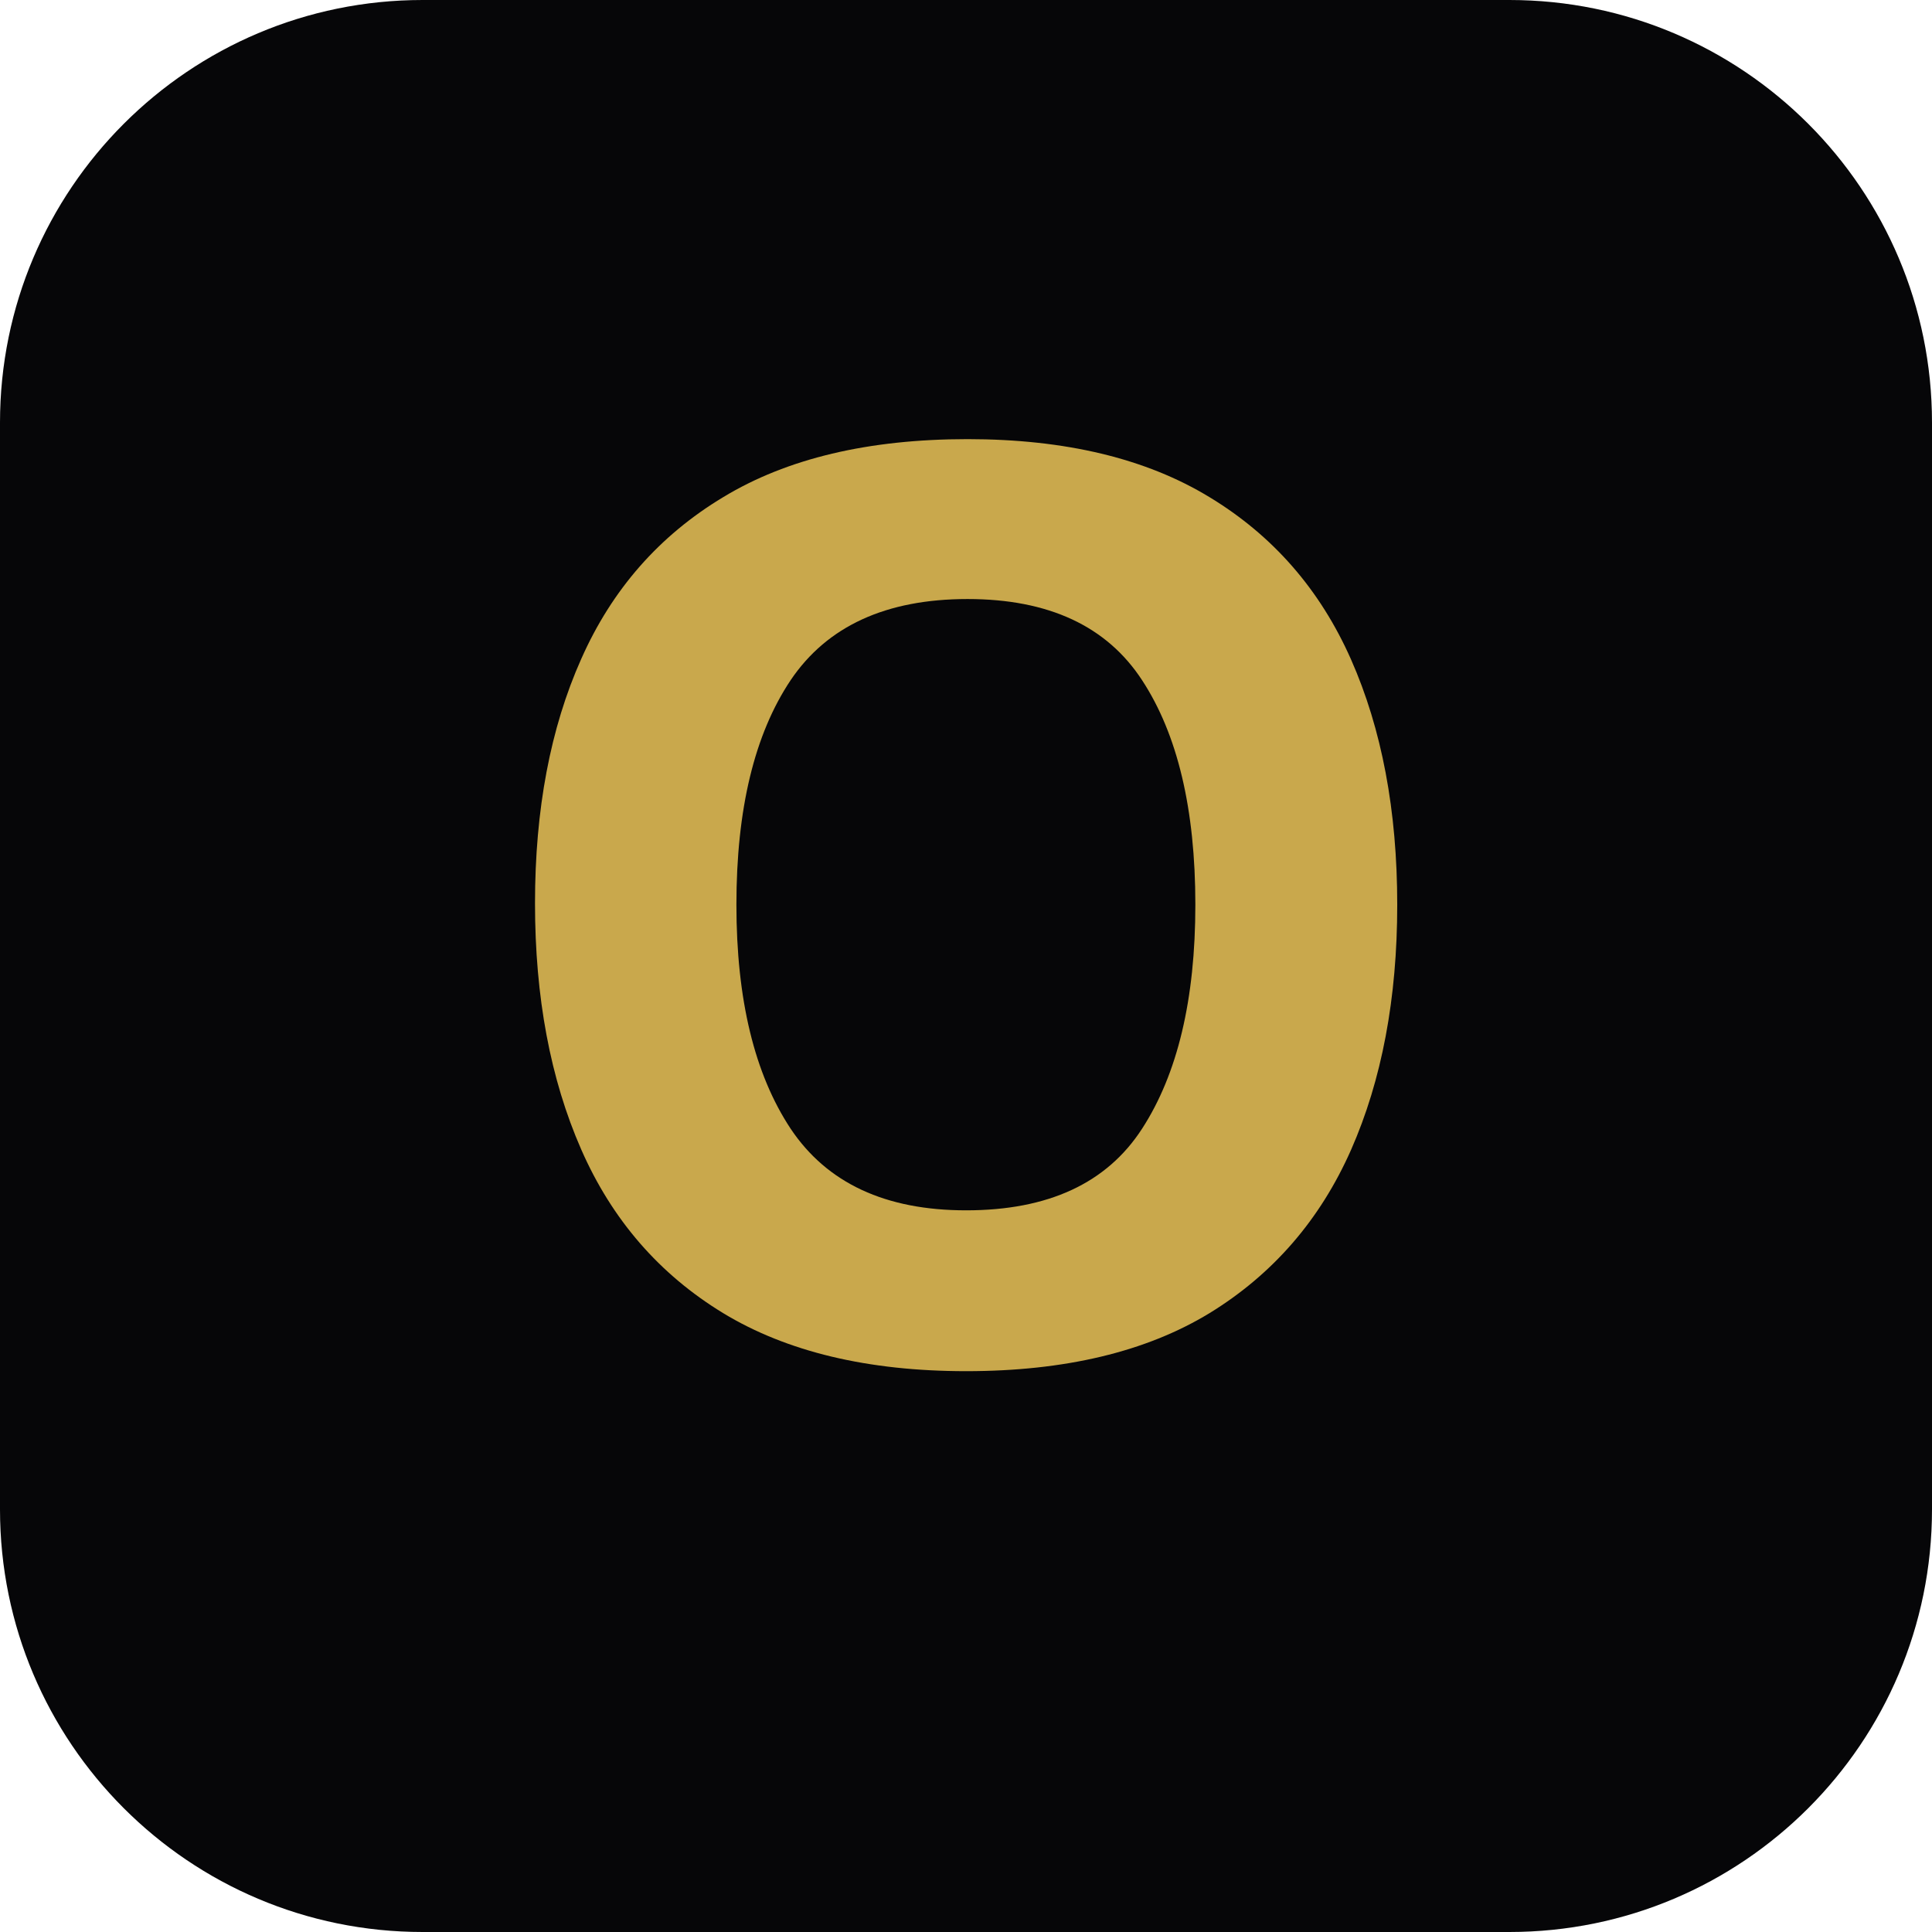
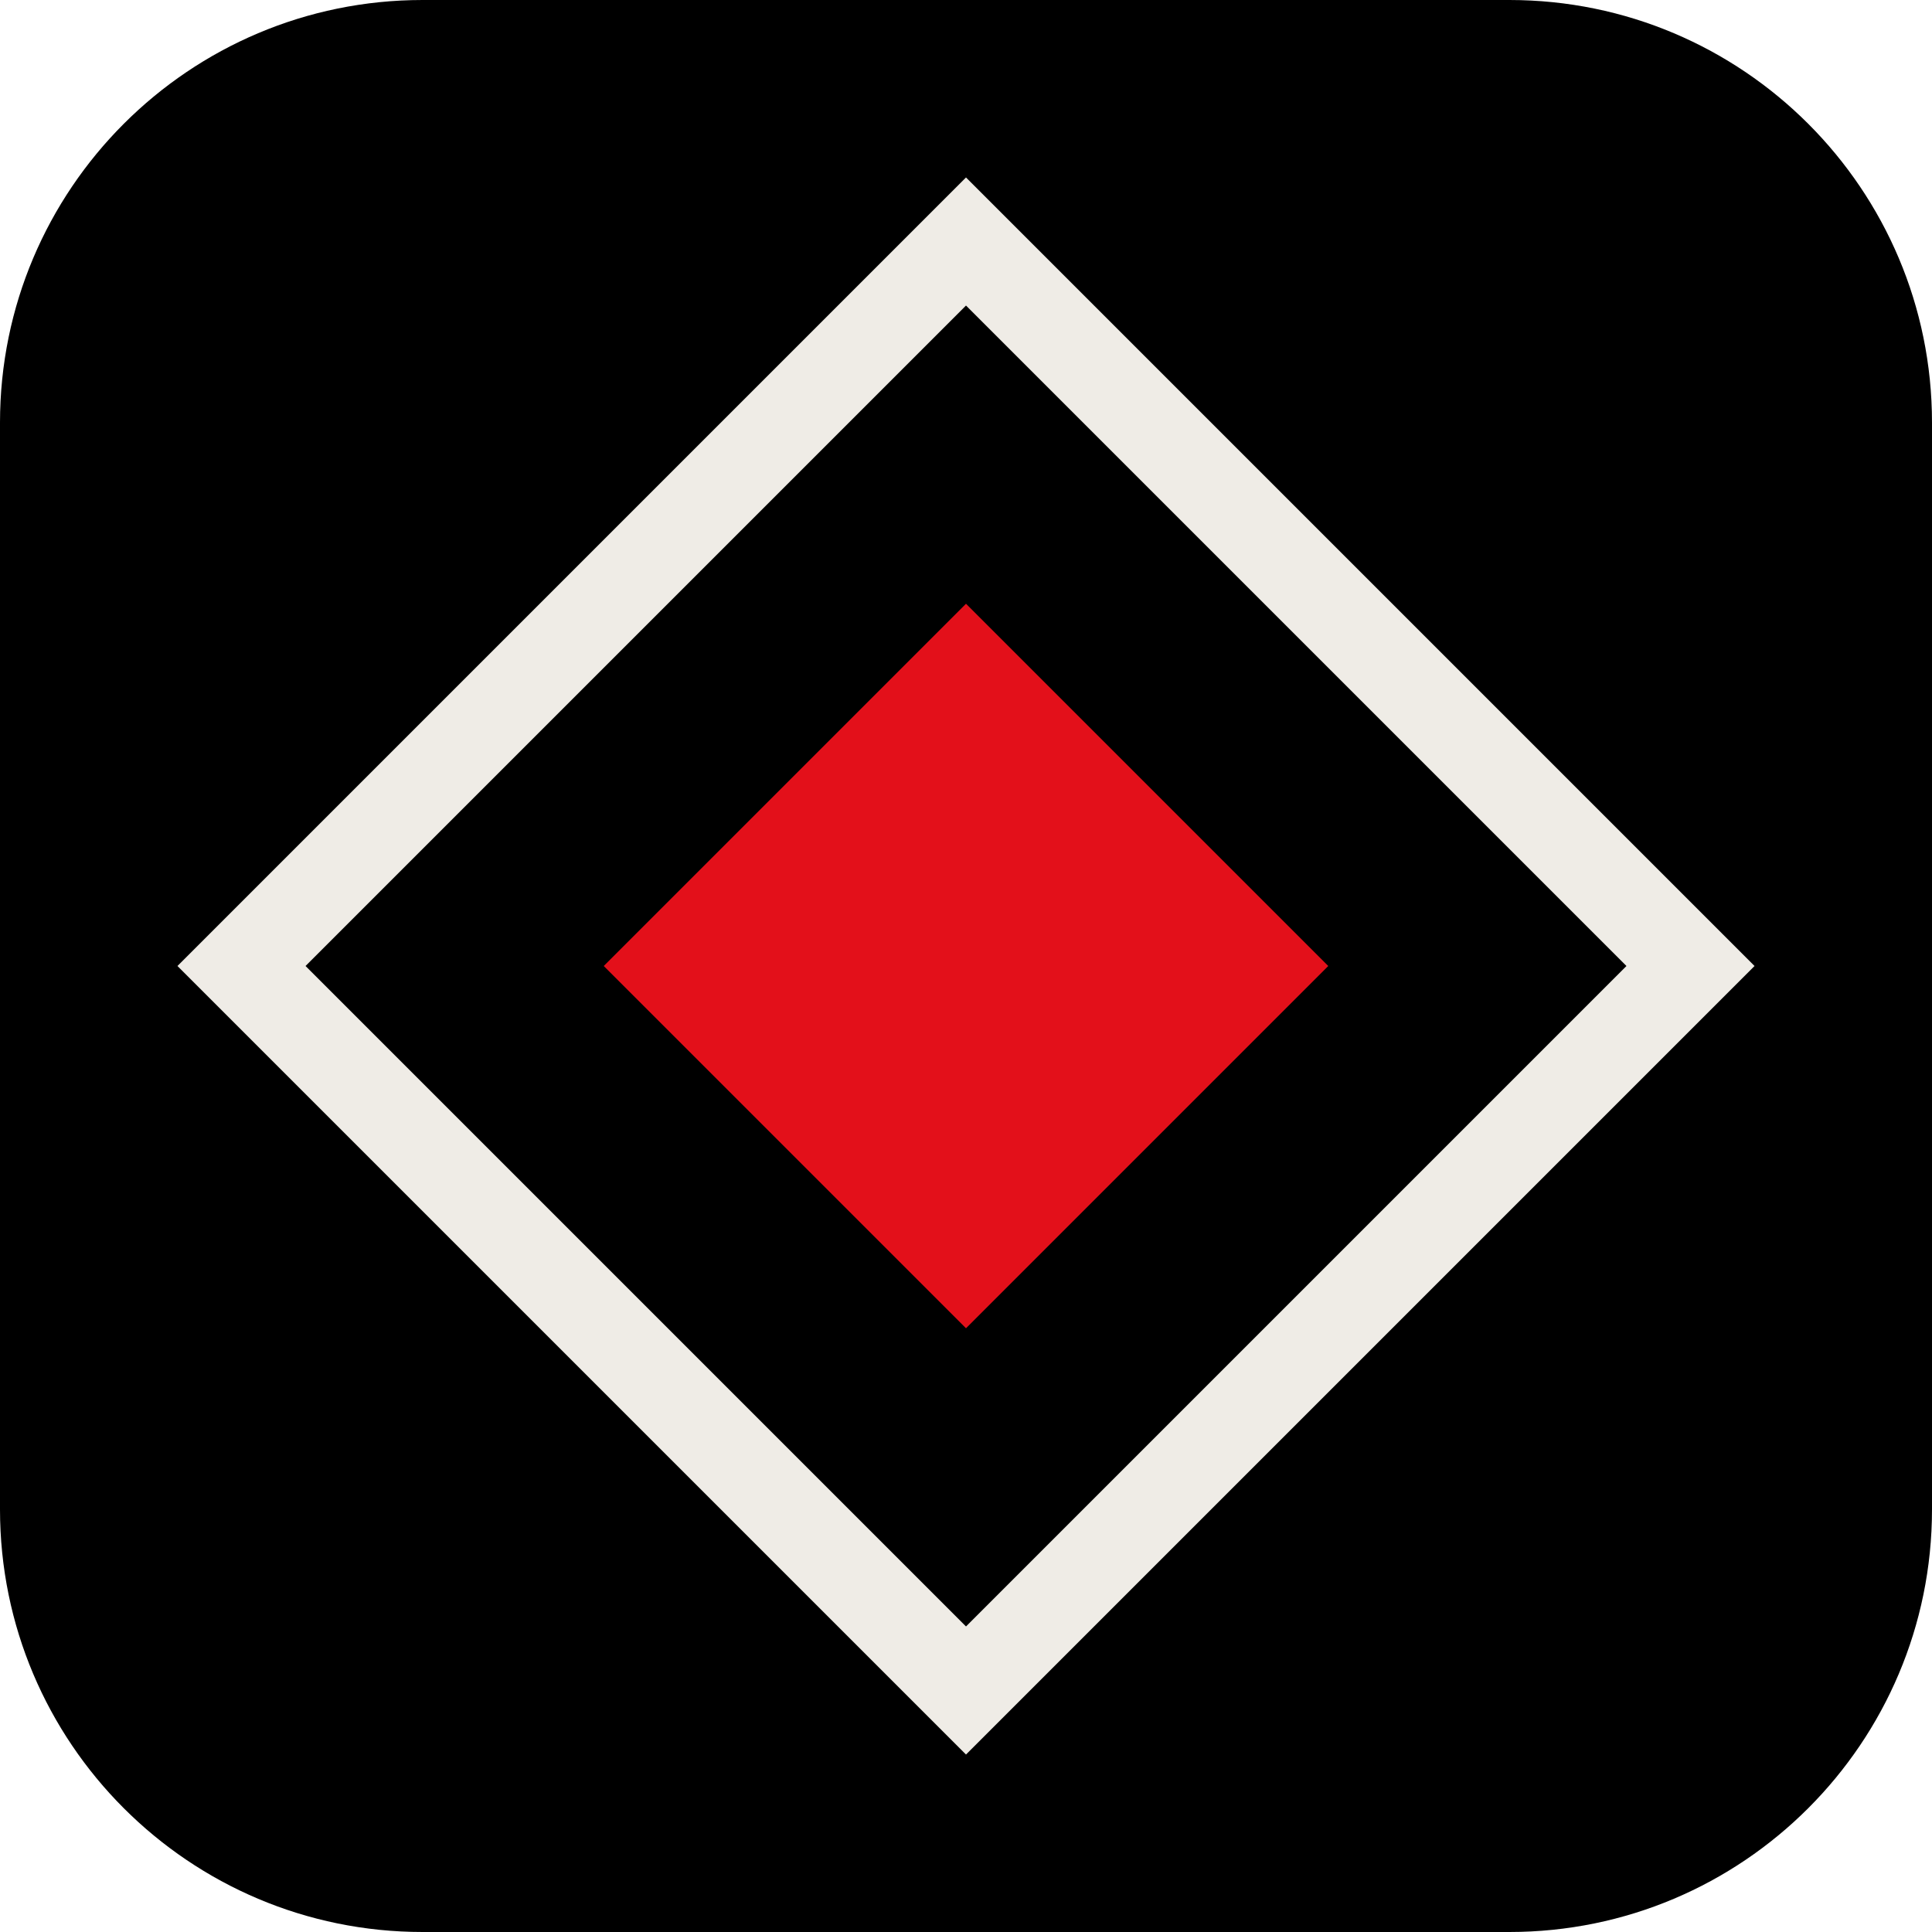
<svg xmlns="http://www.w3.org/2000/svg" viewBox="0 0 64 64">
-   <rect width="64" height="64" rx="14" fill="#060608" />
-   <text x="32" y="45" font-family="'Space Grotesk','Segoe UI',sans-serif" font-size="42" font-weight="700" fill="#c9a84c" text-anchor="middle">O</text>
+   <rect width="64" height="64" rx="14" fill="#000000" />
+   <path d="M32 8 56 32 32 56 8 32Z" fill="none" stroke="#efece6" stroke-width="3" />
+   <path d="M32 20 44 32 32 44 20 32Z" fill="#e3101a" />
</svg>
